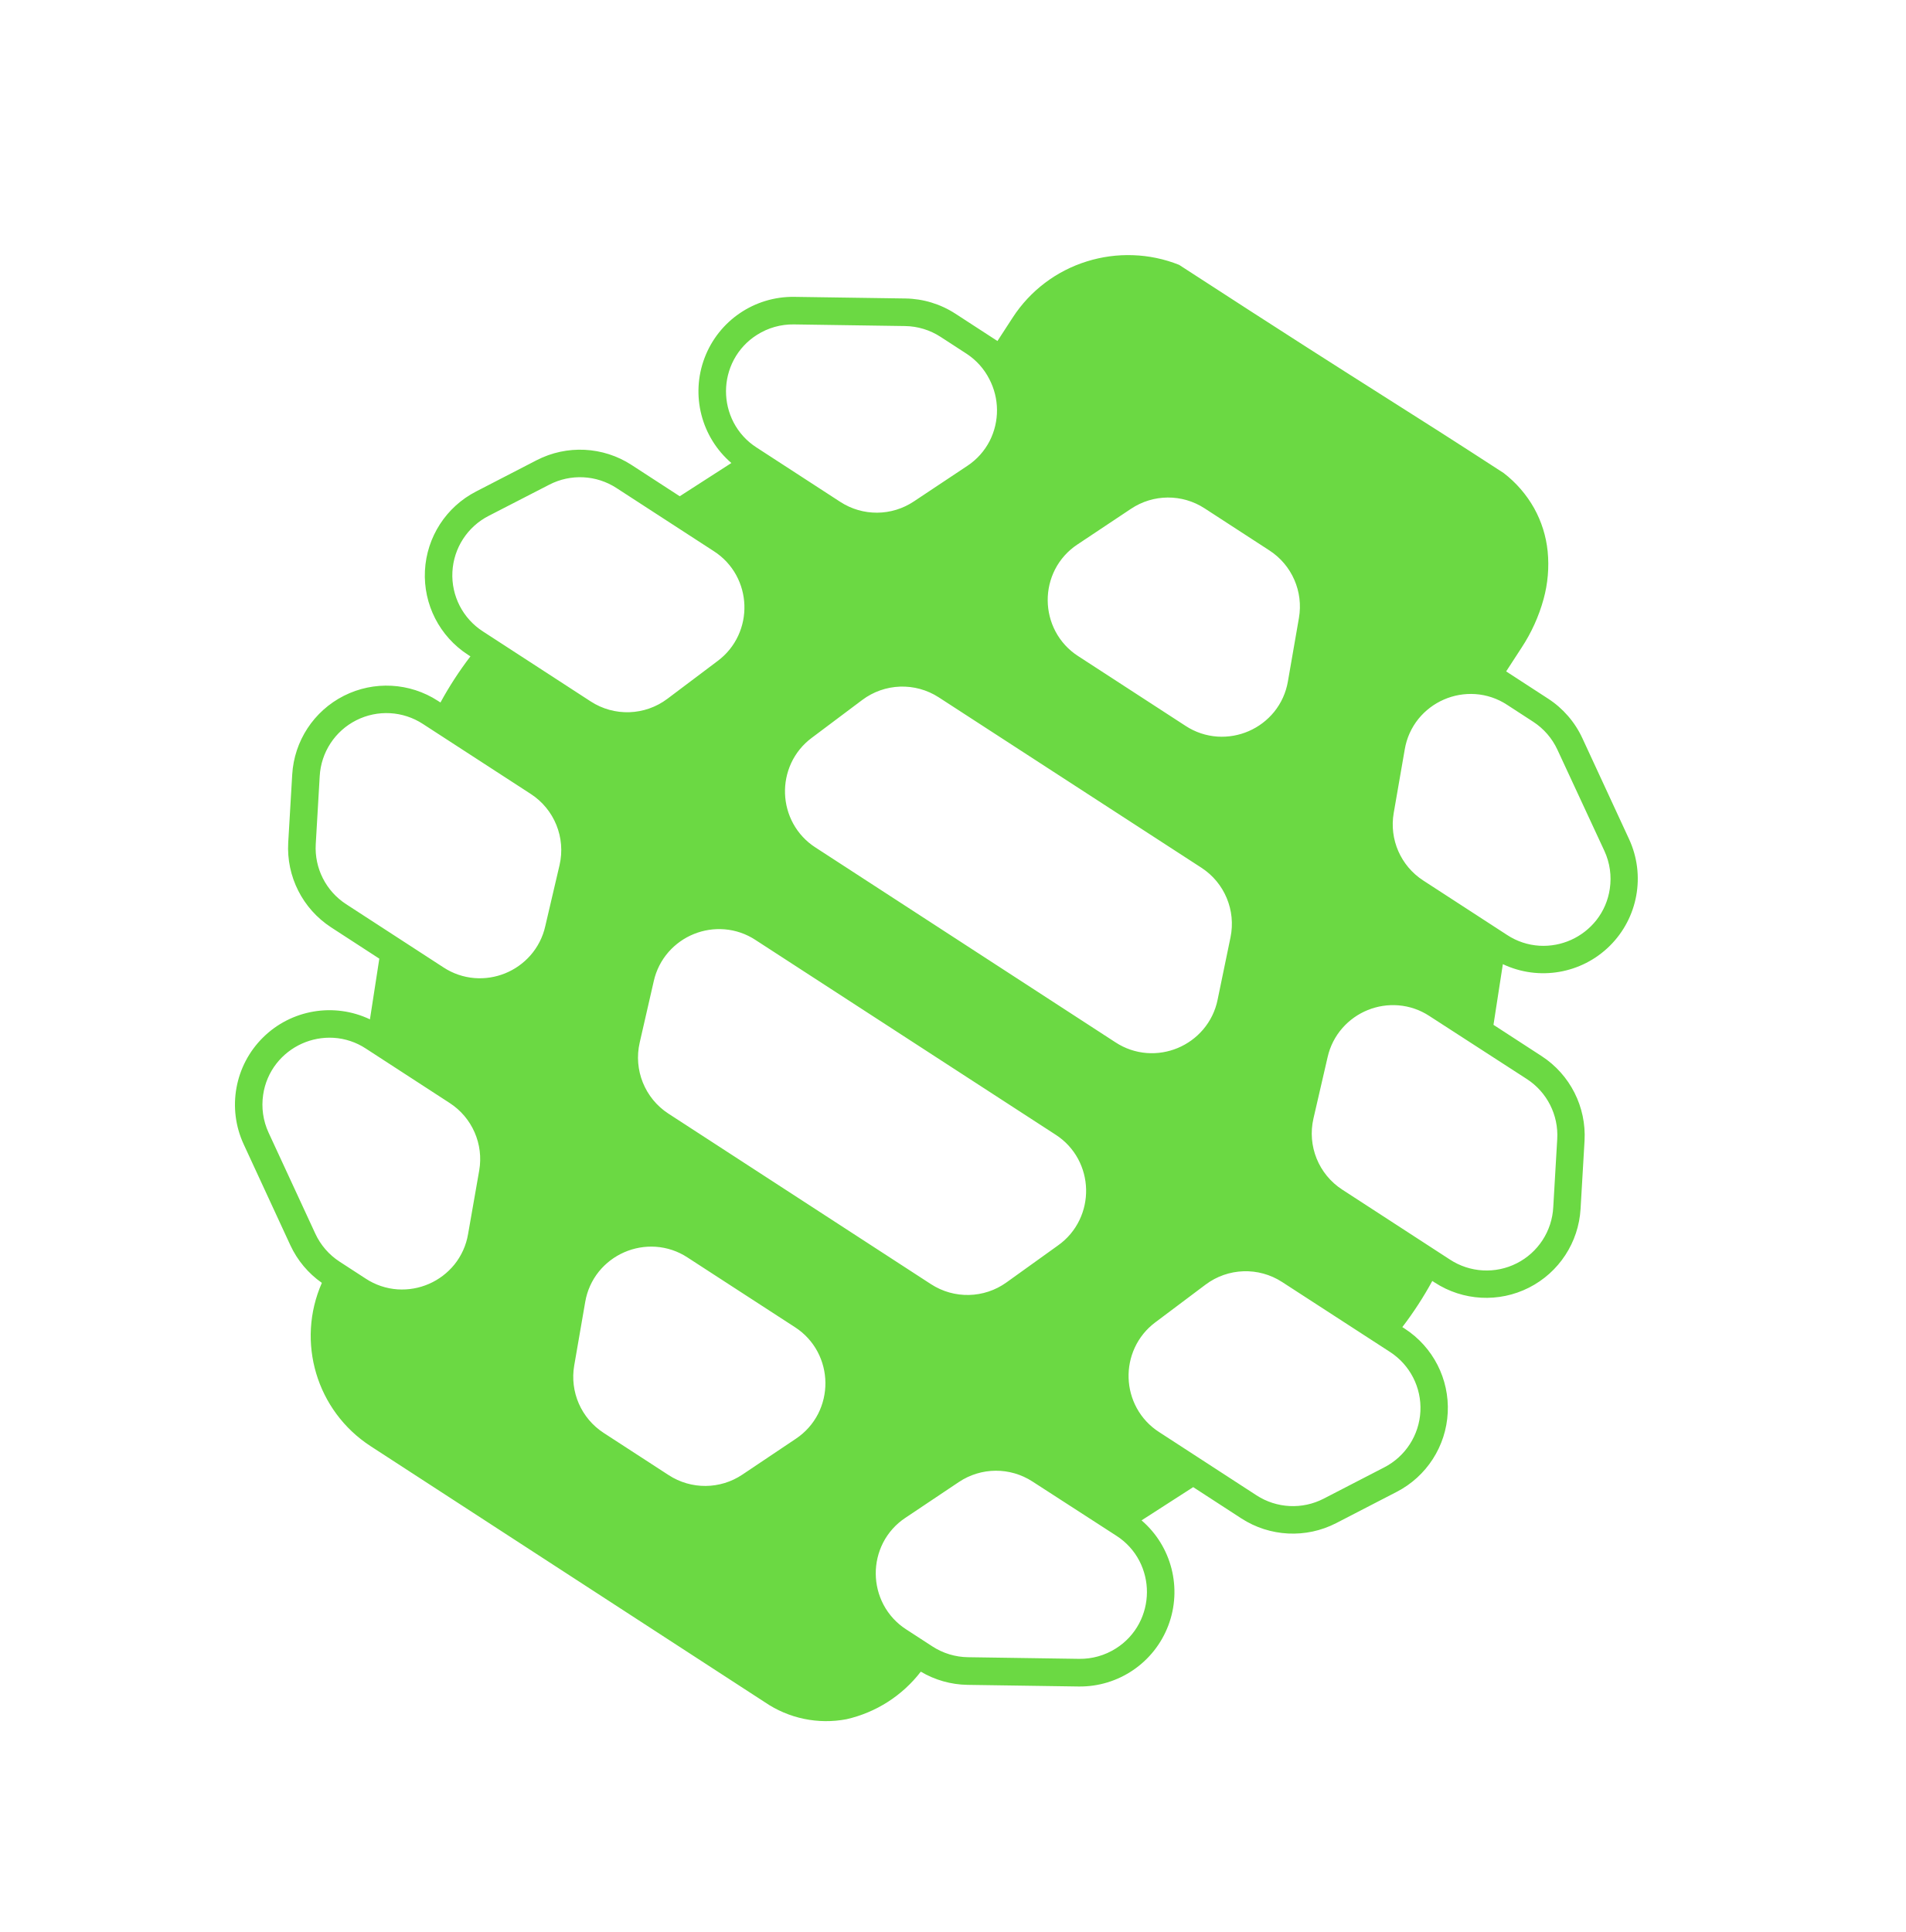
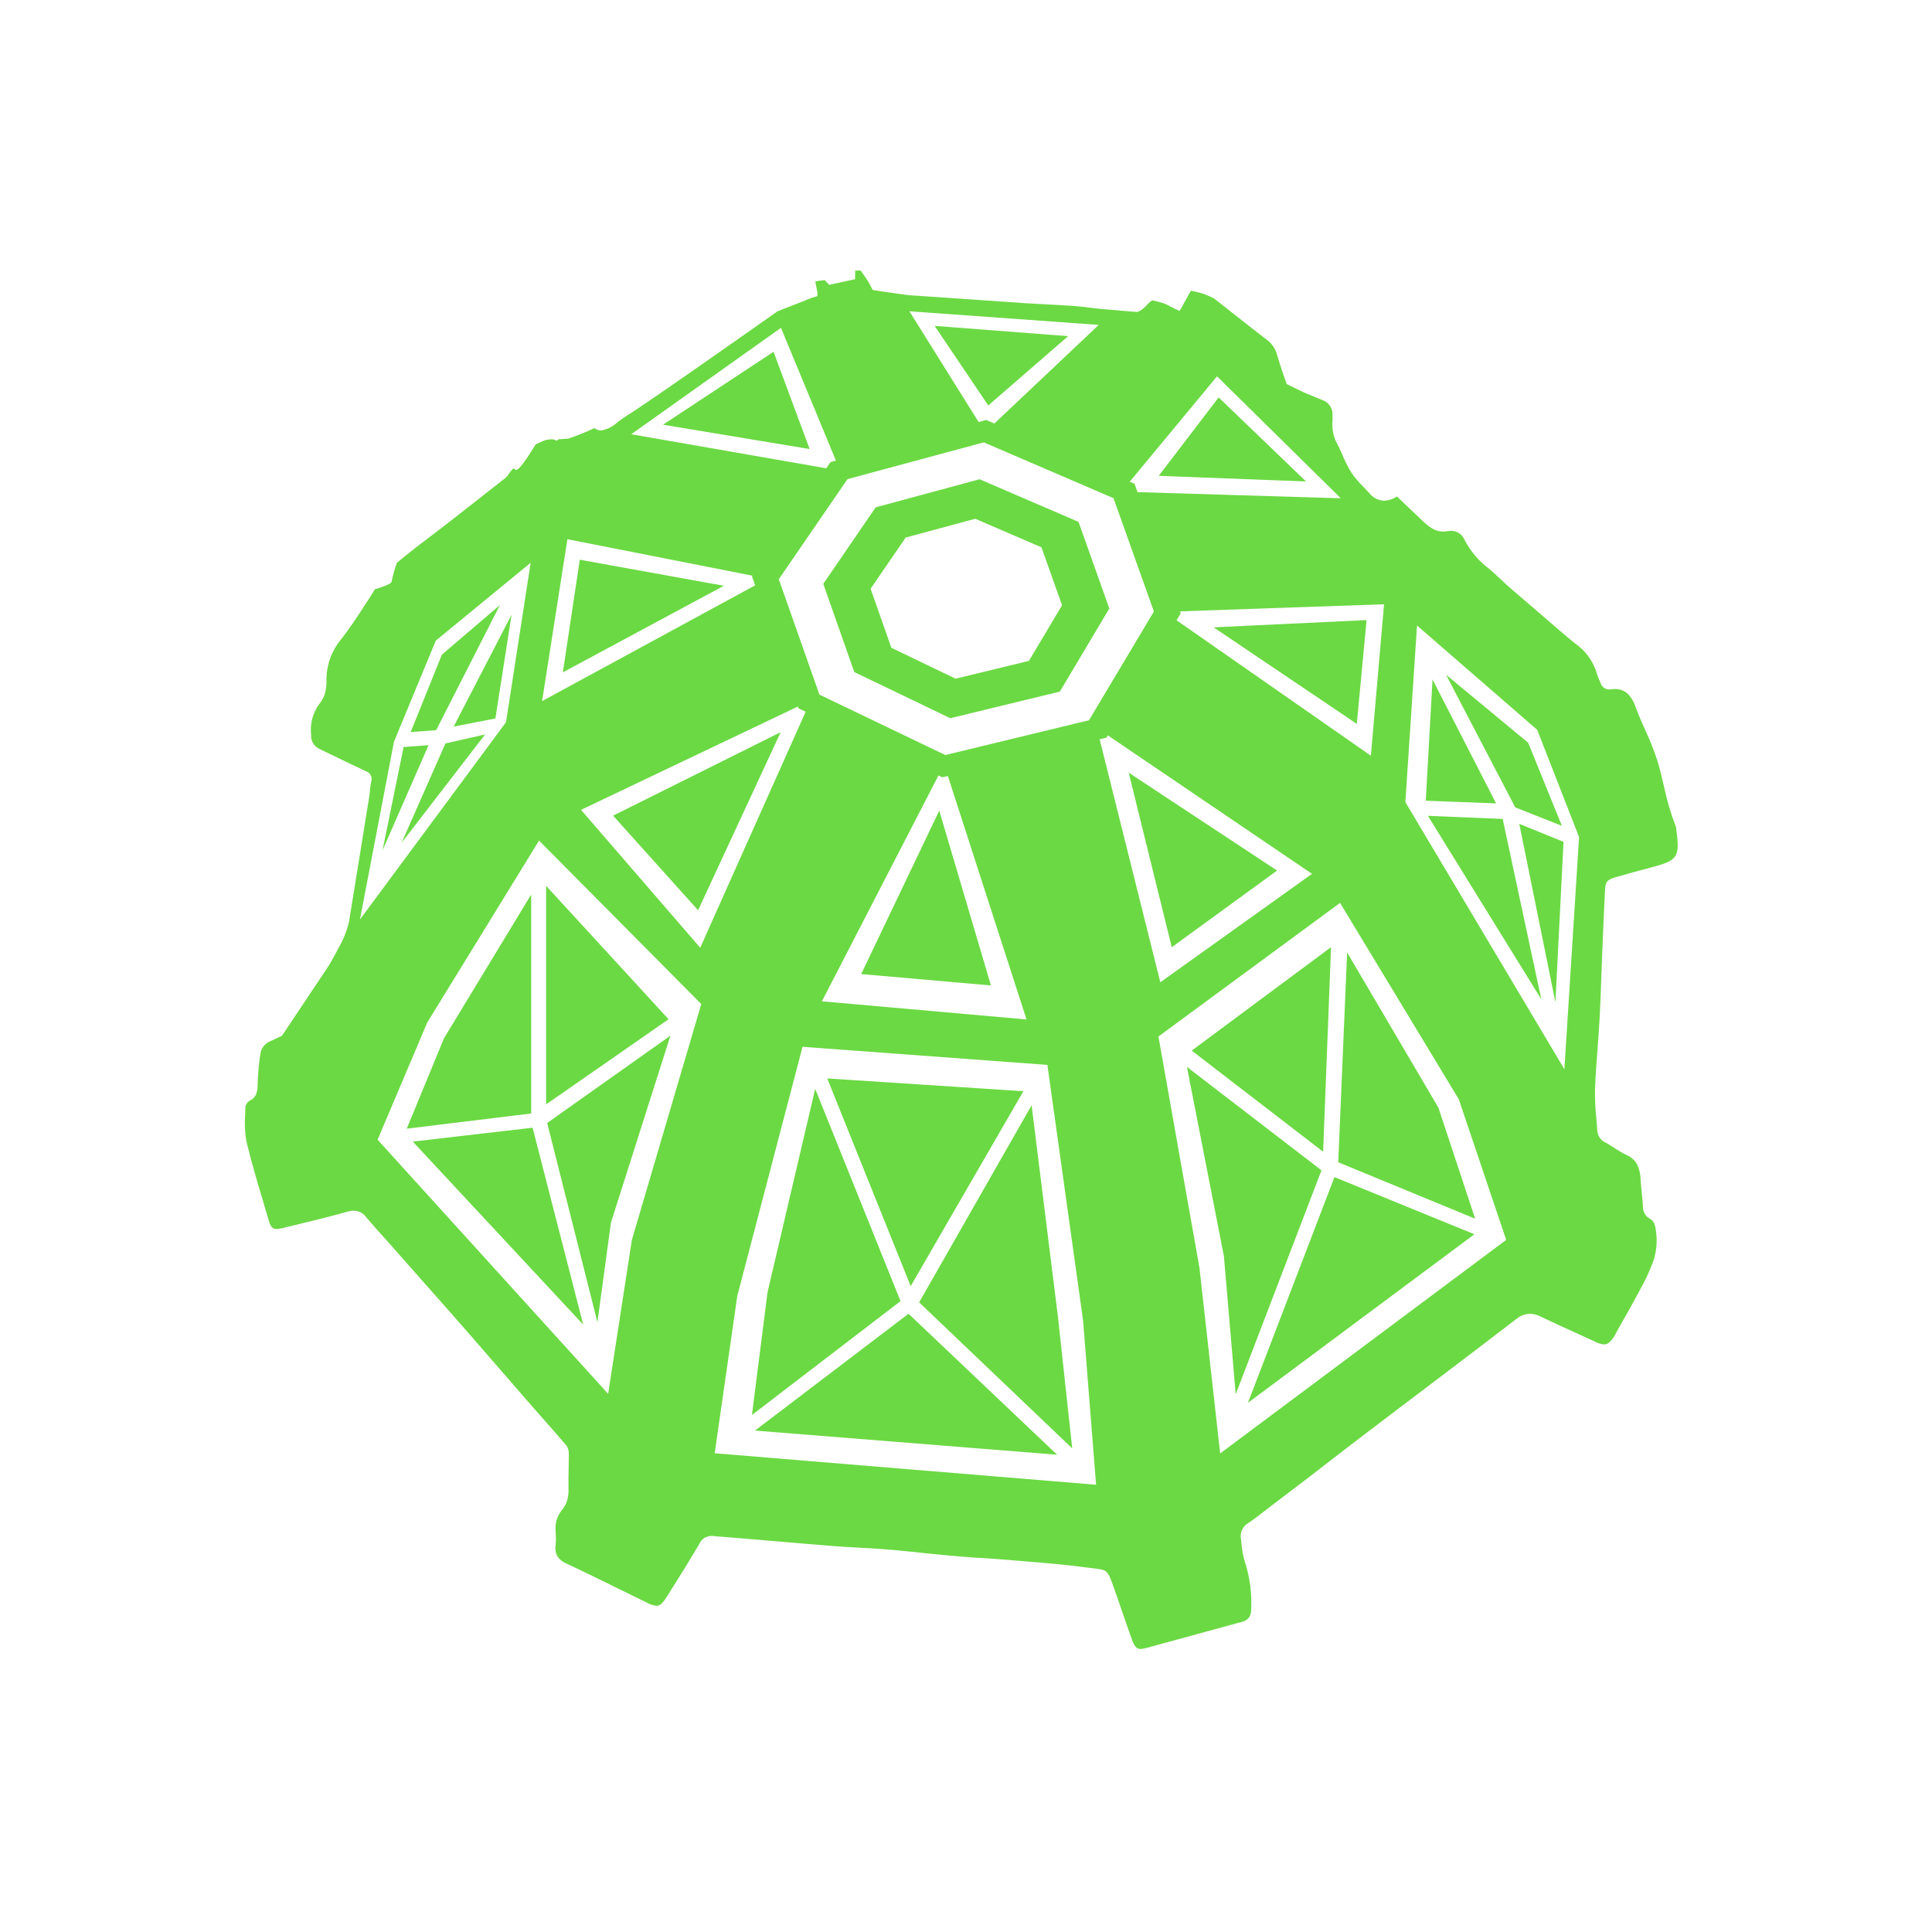
- <svg xmlns="http://www.w3.org/2000/svg" viewBox="0 0 34.654 35.142">
-   <g id="grenade" transform="matrix(0.839, 0.545, -0.545, 0.839, 40.848, -97.329)">
-     <path id="Subtraction_1" data-name="Subtraction 1" d="M16.621,26.057H8.071A2.392,2.392,0,0,1,5.714,24.05a1.718,1.718,0,0,1-.852-.261L3.151,22.712a1.717,1.717,0,0,1,.686-3.156l-.458-1.018H2.333a1.721,1.721,0,0,1-1.492-.867L.228,16.594A1.717,1.717,0,0,1,1.72,14.027h.054a6.5,6.5,0,0,1,0-1H1.72A1.717,1.717,0,0,1,.228,10.456L.841,9.38a1.721,1.721,0,0,1,1.492-.867H3.379l.458-1.018A1.718,1.718,0,0,1,3.15,4.339L4.862,3.262A1.715,1.715,0,0,1,5.776,3h.909V2.489A2.486,2.486,0,0,1,7.26.9,2.51,2.51,0,0,1,7.9.35a2.478,2.478,0,0,1,.8-.31c2.374,0,3.5-.013,4.5-.024C13.957.007,14.622,0,15.708,0a2.108,2.108,0,0,1,.815.235,2.042,2.042,0,0,1,.633.524,2.391,2.391,0,0,1,.41.767,3.1,3.1,0,0,1,.146.963V3h.909a1.715,1.715,0,0,1,.915.264l1.711,1.076a1.718,1.718,0,0,1-.686,3.156l.458,1.018h1.045a1.721,1.721,0,0,1,1.492.867l.613,1.076a1.717,1.717,0,0,1-1.492,2.568h-.054a6.5,6.5,0,0,1,0,1h.054a1.717,1.717,0,0,1,1.492,2.568l-.613,1.076a1.721,1.721,0,0,1-1.492.867H21.02l-.458,1.018a1.718,1.718,0,0,1,.686,3.156l-1.711,1.076a1.72,1.72,0,0,1-.842.261,2.369,2.369,0,0,1-.661,1.46A1.976,1.976,0,0,1,16.621,26.057ZM4.065,20.042a1.2,1.2,0,0,0-.6.156,1.228,1.228,0,0,0-.615.956,1.2,1.2,0,0,0,.106.609,1.214,1.214,0,0,0,.459.525l1.711,1.076a1.214,1.214,0,0,0,.648.187h.568a1.2,1.2,0,0,0,.591-.152,1.227,1.227,0,0,0,.62-.94,1.2,1.2,0,0,0-.093-.6L7,20.779a1.215,1.215,0,0,0-1.118-.737Zm6.971,0a1.2,1.2,0,0,0-.591.152,1.227,1.227,0,0,0-.62.94,1.2,1.2,0,0,0,.093.6l.461,1.076a1.215,1.215,0,0,0,1.118.737h1.408a1.215,1.215,0,0,0,1.119-.739l.46-1.076a1.2,1.2,0,0,0,.092-.6,1.227,1.227,0,0,0-.62-.939,1.2,1.2,0,0,0-.591-.152Zm7.479,0a1.215,1.215,0,0,0-1.118.737l-.461,1.076a1.2,1.2,0,0,0-.093.6,1.227,1.227,0,0,0,.62.94,1.2,1.2,0,0,0,.591.152h.568a1.215,1.215,0,0,0,.648-.187l1.711-1.076a1.213,1.213,0,0,0,.459-.525,1.2,1.2,0,0,0,.106-.609,1.228,1.228,0,0,0-.615-.956,1.2,1.2,0,0,0-.6-.156ZM8.927,14.528a1.2,1.2,0,0,0-.576.144,1.226,1.226,0,0,0-.629.9,1.2,1.2,0,0,0,.063.59l.394,1.076a1.216,1.216,0,0,0,1.142.8h5.692a1.216,1.216,0,0,0,1.133-.774l.42-1.076a1.2,1.2,0,0,0,.075-.6,1.227,1.227,0,0,0-.626-.916,1.2,1.2,0,0,0-.582-.147Zm-7.207,0A1.214,1.214,0,0,0,.663,16.346l.613,1.076a1.216,1.216,0,0,0,1.057.614H4.446a1.2,1.2,0,0,0,.575-.144,1.226,1.226,0,0,0,.629-.9,1.2,1.2,0,0,0-.062-.59L5.2,15.327a1.216,1.216,0,0,0-1.143-.8Zm18.625,0a1.216,1.216,0,0,0-1.143.8L18.81,16.4a1.2,1.2,0,0,0-.062.59,1.226,1.226,0,0,0,.629.9,1.2,1.2,0,0,0,.576.144h2.113a1.216,1.216,0,0,0,1.057-.614l.613-1.076a1.214,1.214,0,0,0-1.057-1.818Zm-.393-5.514a1.2,1.2,0,0,0-.575.144,1.226,1.226,0,0,0-.629.9,1.2,1.2,0,0,0,.062.59l.392,1.076a1.216,1.216,0,0,0,1.143.8h2.333A1.214,1.214,0,0,0,23.735,10.7l-.613-1.076a1.216,1.216,0,0,0-1.057-.614Zm-17.619,0a1.216,1.216,0,0,0-1.057.614L.663,10.7A1.214,1.214,0,0,0,1.72,12.523H4.054a1.216,1.216,0,0,0,1.143-.8l.392-1.076a1.2,1.2,0,0,0,.062-.59,1.226,1.226,0,0,0-.629-.9,1.2,1.2,0,0,0-.576-.144Zm6.987,0a1.216,1.216,0,0,0-1.142.8l-.394,1.076a1.2,1.2,0,0,0-.063.59,1.226,1.226,0,0,0,.629.9,1.2,1.2,0,0,0,.576.144h6.505a1.2,1.2,0,0,0,.582-.147,1.227,1.227,0,0,0,.626-.916,1.2,1.2,0,0,0-.075-.6l-.42-1.076a1.216,1.216,0,0,0-1.133-.774ZM11.5,3.5a1.215,1.215,0,0,0-1.118.737L9.918,5.313a1.2,1.2,0,0,0-.093.6,1.227,1.227,0,0,0,.62.94,1.2,1.2,0,0,0,.591.152h2.329a1.2,1.2,0,0,0,.591-.152,1.227,1.227,0,0,0,.62-.939,1.2,1.2,0,0,0-.092-.6l-.46-1.076A1.215,1.215,0,0,0,12.905,3.5Zm6.556,0a1.2,1.2,0,0,0-.591.152,1.227,1.227,0,0,0-.62.94,1.2,1.2,0,0,0,.093.6L17.4,6.272a1.215,1.215,0,0,0,1.118.737h1.818a1.2,1.2,0,0,0,.6-.156,1.228,1.228,0,0,0,.615-.956,1.2,1.2,0,0,0-.106-.609,1.213,1.213,0,0,0-.459-.525L19.27,3.687a1.214,1.214,0,0,0-.648-.187ZM5.776,3.5a1.216,1.216,0,0,0-.648.187L3.417,4.763a1.212,1.212,0,0,0-.459.525,1.2,1.2,0,0,0-.106.609,1.228,1.228,0,0,0,.615.956,1.2,1.2,0,0,0,.6.156H5.883A1.215,1.215,0,0,0,7,6.272L7.463,5.2a1.2,1.2,0,0,0,.093-.6,1.227,1.227,0,0,0-.62-.94A1.2,1.2,0,0,0,6.345,3.5Z" transform="translate(30.653 96.145)" fill="#6bd943" />
+ <svg xmlns="http://www.w3.org/2000/svg" viewBox="0 0 150 150">
+   <g id="Utility_Icon" data-name="Utility Icon" transform="translate(-13754 -7624)">
+     <rect id="Rectangle_13006" data-name="Rectangle 13006" transform="translate(13754 7624)" fill="none" />
+     <path id="Path_96702" data-name="Path 96702" d="M69.17,106.86a1.7,1.7,0,0,1-.28-.548c-.267-.733-.529-1.5-.759-2.168v0h0l-.009-.027c-.186-.542-.378-1.1-.574-1.654-.008-.021-.015-.043-.023-.064v0h0c-.008-.021-.015-.041-.022-.062l-.009-.025c-.5-1.422-.5-1.422-1.644-1.552h0c-.163-.019-.365-.042-.6-.074-1.577-.213-3.191-.344-4.752-.472l-.07-.006h0c-.473-.039-.961-.078-1.442-.12-.559-.049-1.127-.084-1.675-.119h-.016l-.029,0c-.5-.032-1.015-.064-1.52-.106-.841-.07-1.694-.153-2.518-.232l-.027,0L52.017,99.5c-.246-.023-.5-.048-.739-.072h0c-.591-.058-1.2-.119-1.805-.161-.555-.04-1.112-.069-1.65-.1h-.013c-.648-.035-1.317-.07-1.975-.121-1.518-.119-3.059-.252-4.55-.381l-.03,0h-.006c-.66-.056-1.48-.127-2.276-.194-.435-.037-.874-.072-1.3-.106l-.127-.011c-.357-.028-.8-.063-1.22-.1-.036,0-.074,0-.111,0a1,1,0,0,0-.914.607c-.877,1.491-1.8,2.954-2.5,4.062-.329.52-.528.751-.832.751a2.041,2.041,0,0,1-.78-.263c-.732-.355-1.472-.719-2.189-1.072h0l-.054-.027,0,0-.015-.007c-1.3-.637-2.637-1.3-3.967-1.919a1.483,1.483,0,0,1-.682-.549,1.306,1.306,0,0,1-.145-.841,6.886,6.886,0,0,0,0-1.1,2.273,2.273,0,0,1,.5-1.674,1.989,1.989,0,0,0,.41-.78,3.012,3.012,0,0,0,.092-.89c-.013-.506,0-1.02.009-1.518v0h0c.008-.382.016-.778.014-1.171a1.088,1.088,0,0,0-.176-.622c-.662-.774-1.345-1.552-2.007-2.3v0l0,0c-.381-.432-.752-.855-1.119-1.275-.814-.934-1.672-1.924-2.361-2.72l-.006-.006-.008-.009-1.586-1.828c-.618-.711-1.194-1.37-1.763-2.014-1.459-1.652-3.047-3.449-4.857-5.493-.195-.222-.392-.44-.609-.682l-.006-.006c-.385-.427-.822-.911-1.224-1.391a1.212,1.212,0,0,0-.973-.521,1.815,1.815,0,0,0-.492.077c-1.368.388-2.767.726-4.119,1.053l-.063.015-.011,0-.881.215a1.827,1.827,0,0,1-.42.063c-.313,0-.466-.159-.606-.632-.121-.413-.25-.841-.363-1.219l0-.011v0c-.479-1.6-.973-3.252-1.37-4.9a7.835,7.835,0,0,1-.11-2.07v0h0c.007-.189.014-.4.016-.606a.73.73,0,0,1,.354-.535A.908.908,0,0,0,.9,63.913a2.235,2.235,0,0,0,.105-.719,18.489,18.489,0,0,1,.227-2.473,1.271,1.271,0,0,1,.608-.815c.775-.355,1.01-.467,1.05-.487h0l3.635-5.445c0-.006.355-.593.727-1.311a7.812,7.812,0,0,0,.841-2.07c.227-1.4.457-2.825.691-4.28L8.8,46.23c.283-1.745.574-3.551.864-5.357.026-.159.042-.321.057-.478v-.008a5.228,5.228,0,0,1,.1-.7.631.631,0,0,0-.393-.8c-.284-.137-.574-.274-.824-.393l-.006,0-.012-.006h0l-.762-.363h0l-.021-.011h0c-.664-.319-1.351-.649-2.023-.978a1.1,1.1,0,0,1-.622-1.044A3.389,3.389,0,0,1,5.8,33.644a2.321,2.321,0,0,0,.434-.828,3.236,3.236,0,0,0,.112-.935,4.9,4.9,0,0,1,1.11-3.212c.626-.789,1.191-1.649,1.737-2.48l0-.006,0-.007,0,0,0,0c.148-.225.3-.458.453-.685.257-.386.423-.685.453-.741v0c.013,0,1.267-.361,1.3-.57a10.6,10.6,0,0,1,.414-1.487l0,0c.124-.1,1.225-1,1.772-1.413,1.644-1.233,3.28-2.52,4.863-3.764l.012-.009c.623-.49,1.187-.933,1.762-1.382a1.24,1.24,0,0,0,.287-.336,1.72,1.72,0,0,1,.364-.426l.131.088a.071.071,0,0,0,.065.037c.265,0,.973-1.122.98-1.134l.552-.864.6-.267a1.728,1.728,0,0,1,.588-.113.769.769,0,0,1,.437.113.482.482,0,0,0,.086-.078c.04-.042.04-.042.267-.055h0c.114-.006.286-.016.546-.037h0a18.909,18.909,0,0,0,2.032-.815.817.817,0,0,0,.511.184,2.537,2.537,0,0,0,1.319-.675,7.988,7.988,0,0,1,.675-.474c1.49-.9,10.642-7.354,11.681-8.088l.022-.016,2.119-.828A5.527,5.527,0,0,1,44.45,2c0-.029.006-.06.009-.089v0a.689.689,0,0,0,.007-.189c-.028-.179-.142-.762-.166-.877h0l.724-.1.357.37L47.392.677V.023h0c.057-.006.2-.022.309-.022.077,0,.12.008.132.023.057.082.114.162.174.245h0l0,0c.13.182.253.354.365.535s.2.362.288.525l0,0c.032.062.065.128.1.189L49.3,1.6l.037.006.177.026h.008c.6.088,1.222.177,1.834.262.19.026.384.037.572.048h0l.209.013,1,.069.216.015.722.049.174.012,3.484.241c.34.023.682.049,1.013.074l.037,0,.036,0c.577.043,1.173.086,1.761.123.544.033,1.093.063,1.577.089.737.039,1.5.079,2.258.132.395.028.788.078,1.169.126l.016,0c.252.033.514.065.772.091.635.064,2.815.238,2.907.245,0,0,.351-.046.856-.636a1.33,1.33,0,0,1,.326-.27h0a8.119,8.119,0,0,1,1.041.292c.46.253,1.08.534,1.086.536l.87-1.57h0a5.909,5.909,0,0,1,1.786.59c.577.447,1.171.917,1.694,1.33h0c.767.607,1.56,1.233,2.353,1.837a2.2,2.2,0,0,1,.876,1.26c.183.695.725,2.213.731,2.227l.034.016.96.472c.388.194.8.356,1.189.513l.021.009c.2.079.407.162.609.249a1.168,1.168,0,0,1,.746,1.171c0,.13,0,.265,0,.4a3.237,3.237,0,0,0,.234,1.556,12.161,12.161,0,0,1,.53,1.108v0a9.427,9.427,0,0,0,.723,1.419,7.9,7.9,0,0,0,.913,1.071h0c.152.159.311.322.458.489a1.523,1.523,0,0,0,1.143.585,1.92,1.92,0,0,0,1-.328l.425.405.067.064.077.072.029.028h0l.007.007c.435.416.886.846,1.347,1.282a4.658,4.658,0,0,0,.745.6,1.683,1.683,0,0,0,.9.266,1.831,1.831,0,0,0,.333-.032,1.386,1.386,0,0,1,.257-.025,1.115,1.115,0,0,1,1.06.694A6.458,6.458,0,0,0,96.6,23.148h0c.252.218.511.444.755.68.613.593,1.271,1.152,1.909,1.693.222.188.458.389.691.591l.65.563.043.037,0,0,.012.011c.846.733,1.721,1.491,2.6,2.213a4.35,4.35,0,0,1,1.721,2.355,3.008,3.008,0,0,0,.2.532h0l.008.021c.027.061.055.124.081.187a.7.7,0,0,0,.654.5.812.812,0,0,0,.118-.008,2.347,2.347,0,0,1,.34-.026,1.4,1.4,0,0,1,1.013.382,2.645,2.645,0,0,1,.6,1.03c.218.6.482,1.2.739,1.771h0a20.707,20.707,0,0,1,.942,2.377c.2.649.354,1.318.506,1.965h0a20.133,20.133,0,0,0,.939,3.182.213.213,0,0,1,.013.071v.012s0,.011,0,.015c.162,1.182.19,1.777-.077,2.177s-.818.6-1.959.894c-.779.2-1.6.428-2.666.736-.664.193-.788.349-.822,1.05-.072,1.465-.14,2.97-.2,4.474-.027.648-.05,1.3-.074,1.971v.015c-.04,1.143-.082,2.325-.145,3.485-.041.765-.1,1.541-.156,2.292v.016c-.081,1.062-.163,2.162-.2,3.245a17.929,17.929,0,0,0,.1,2.127h0v.006c.03.34.062.692.083,1.04a1.088,1.088,0,0,0,.68.9c.207.118.409.248.6.371a8.927,8.927,0,0,0,1.011.585,1.643,1.643,0,0,1,.816.765,2.778,2.778,0,0,1,.248,1.083c.022.365.061.747.095,1.082v0c.034.339.072.723.095,1.09a1.015,1.015,0,0,0,.514.906c.379.205.427.53.483.9l0,.029c0,.023.006.046.011.069a4.955,4.955,0,0,1-.242,2.39,14.1,14.1,0,0,1-1.009,2.147l0,.009-.039.072c-.057.105-.121.224-.181.337-.337.636-.7,1.27-1.047,1.884h0l-.03.053c-.155.274-.316.558-.474.839-.028.051-.055.1-.079.153l-.007.013a2.456,2.456,0,0,1-.151.271c-.3.446-.5.6-.773.6a1.768,1.768,0,0,1-.709-.216c-.515-.237-1.052-.481-1.527-.7l0,0c-.884-.4-1.8-.815-2.691-1.245a1.927,1.927,0,0,0-.834-.216,1.713,1.713,0,0,0-1.067.417c-2.211,1.7-4.473,3.416-6.66,5.071l-.083.063h0l-.033.026-2.439,1.846c-1.112.844-2.2,1.671-3.309,2.514L82.75,93.592l-.051.039L79.9,95.761c-.187.142-.377.291-.541.418h0c-.461.358-.939.73-1.435,1.067a1.148,1.148,0,0,0-.586,1.168c.016.126.032.256.046.382v0l0,.02v0a6.772,6.772,0,0,0,.266,1.442A10.208,10.208,0,0,1,78.137,104a1.025,1.025,0,0,1-.177.6.944.944,0,0,1-.531.318c-1.089.294-2.18.594-3.234.884l-.126.035-.042.012c-1.318.362-2.681.737-4.029,1.1a1.756,1.756,0,0,1-.441.075A.48.48,0,0,1,69.17,106.86ZM38.241,79.619,36.488,91.83,66.1,94.275,65.088,81.508,62.319,61.679l-19.01-1.407Zm32.7-20.146,3.187,17.977,1.605,14.395,22.208-16.58L94.258,64.341,85.041,49.1ZM14.171,58.387l-3.855,9.1,17.9,19.729,1.842-11.946,5.388-18.316L22.852,44.263ZM90.112,41.275l12.347,20.741,1.14-18.026-3.25-8.326-9.332-8.1Zm-45.3,15.467L60.7,58.15l-6.107-18.9-.431.1-.3-.144Zm22.1-20.474-.537.13,4.711,18.866,11.779-8.42L67.013,36.094Zm-40.8,5.609,9.252,10.706,8.187-18.322-.556-.267-.048-.138ZM14.834,28.739l-3.247,7.849L8.946,50.39l11.34-15.315L22.2,22.691Zm57.78-2.274.055.153-.322.539L87.434,37.672l1.023-11.756ZM46.8,16.2l-5.335,7.771L44.62,32.93l9.774,4.691,11.155-2.7,5.039-8.443-3.135-8.8L57.381,13.345ZM23.087,33.435l16.543-8.99-.244-.69.041-.058L25.054,20.863ZM68.711,16.4l.375.161.23.647,15.784.478L75.49,8.218Zm-38.7-3.686,15.14,2.644.333-.486.417-.112L41.634,4.453Zm28.19-.832,8.105-7.657-14.7-1.058,5.374,8.6.592-.16ZM39.617,90.069,51.539,81,63.072,91.944Zm12.744-9.955,8.732-15.3,2.046,16.429,1.107,10.207Zm-11.769-.788,3.7-15.788L50.916,80.02,39.381,88.859ZM84.607,70.39l10.864,4.438L77.891,87.913Zm-8.583,6.144-2.871-14.7L83.6,69.863l-6.66,17.386Zm-62.974-8.9,9.3-1.078,3.929,15.286Zm10.433-1.445,9.568-6.78L28.433,73.924l-1.05,7.73ZM45.228,62.73l15.227.991-8.75,15.134ZM84.9,69.236l.691-16.287L92.678,65l2.852,8.62ZM73.526,60.568l10.815-8.029-.614,15.881Zm-58.057-.953,6.772-11.164v17L12.58,66.63ZM23.4,47.777l9.507,10.356L23.4,64.745Zm75.556-4.815,3.436,1.4-.629,12.45Zm-7.093-.621,5.805.241,3,14.006Zm-44,12.286,6.061-12.692L57.935,55.51ZM68.632,38.989l11.52,7.6-8.176,5.953ZM28.6,42.327l13.01-6.481L35.2,49.672ZM12.336,37l1.937-.146L10.7,45.016Zm3.246-.277,3.08-.7-6.48,8.406Zm83.063,4.963-5.375-10.3,6.376,5.278,2.618,6.452Zm-6.949-.52.525-9.415,4.934,9.622ZM15.308,29.826l4.5-3.845-4.945,9.709-1.979.149Zm5.41-3.1-1.255,8.055-3.241.633Zm54.507.98L87.1,27.144,86.341,35.2Zm-27.9,3.471-2.405-6.848,4.069-5.939,8.068-2.181,7.68,3.31,2.39,6.725-3.842,6.453-8.506,2.064Zm3.99-10.441L48.594,24.71l1.61,4.583,4.989,2.4,5.693-1.381,2.572-4.319-1.6-4.5-5.141-2.216Zm-25.3,1.72,11.187,2.023L24.7,31.2Zm44.949-6.515,4.652-6.085L82.4,16.38ZM32.478,11.973l8.581-5.661,2.8,7.552ZM53.564,4.3l10.365.8-6.2,5.38Z" transform="translate(13773 7645)" fill="#6bd943" />
  </g>
</svg>
